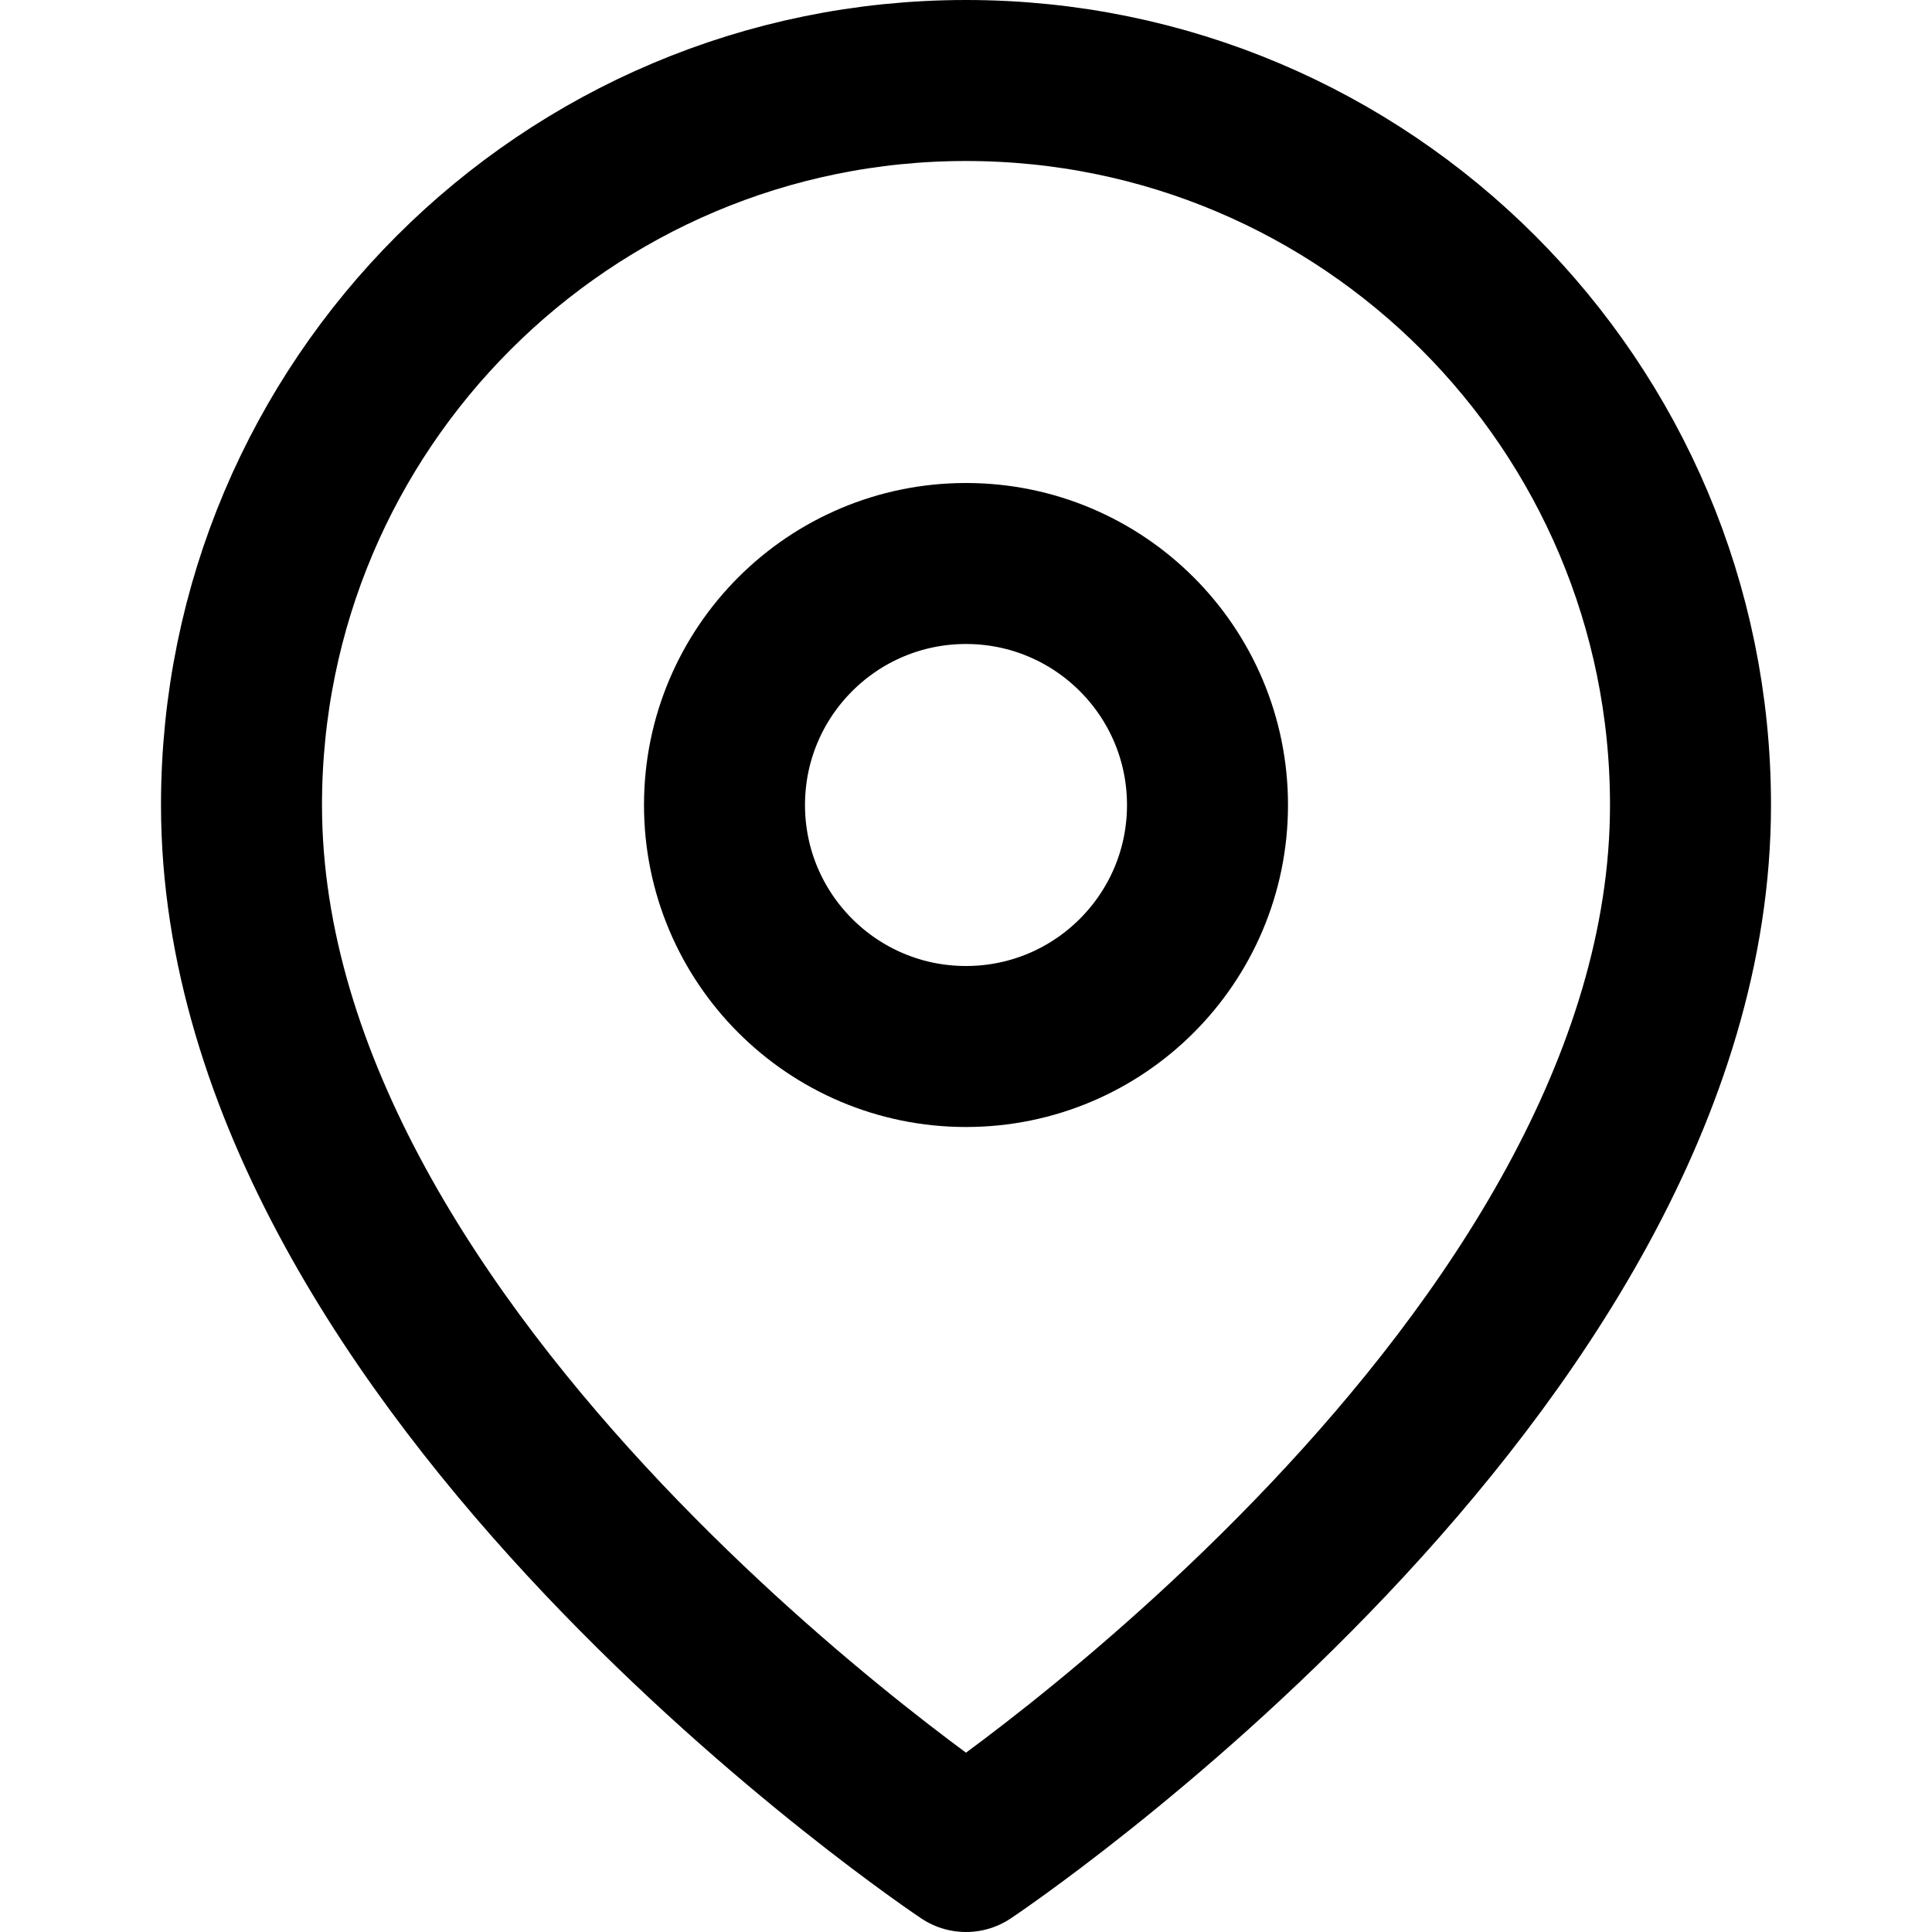
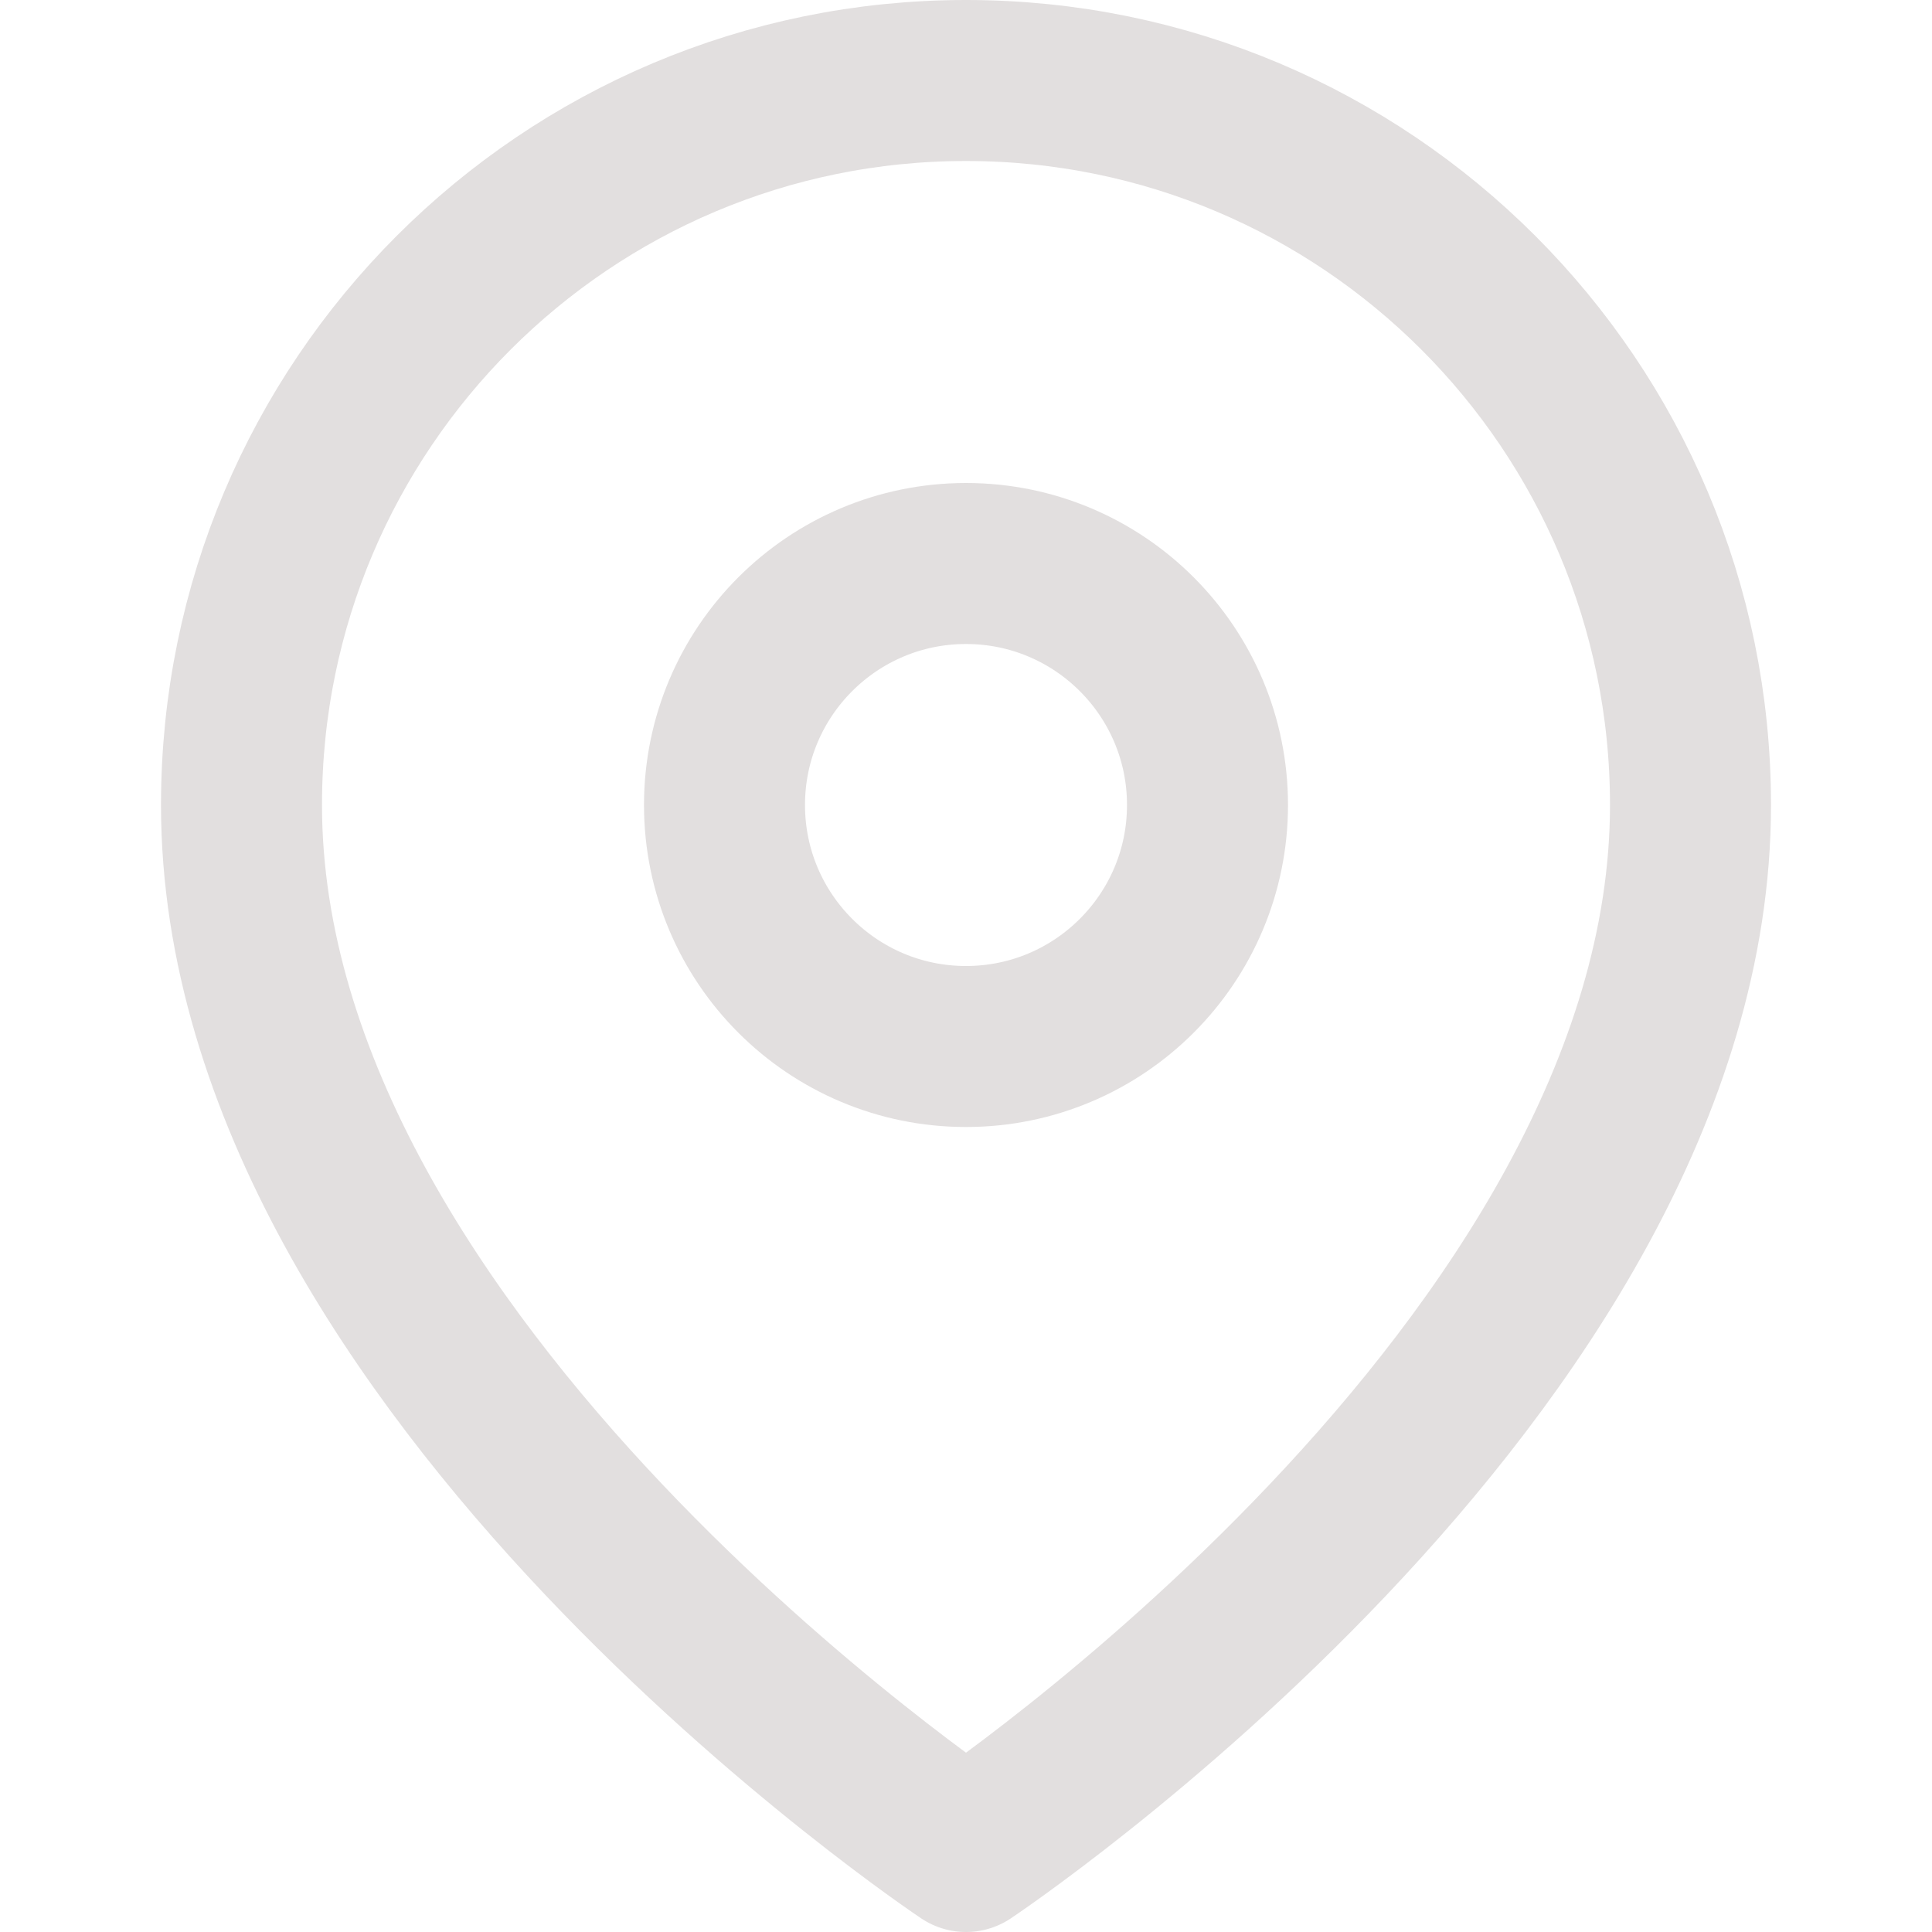
- <svg xmlns="http://www.w3.org/2000/svg" width="24" height="24" viewBox="0 0 24 24" fill="none" stroke="currentColor" stroke-width="2" stroke-linecap="round" stroke-linejoin="round" class="feather feather-map-pin">
+ <svg xmlns="http://www.w3.org/2000/svg" width="24" height="24" viewBox="0 0 24 24" fill="none" stroke="#e2dfdf" stroke-width="2" stroke-linecap="round" stroke-linejoin="round" class="feather feather-map-pin">
  <path d="M21 10c0 7-9 13-9 13s-9-6-9-13a9 9 0 0 1 18 0z" />
  <circle cx="12" cy="10" r="3" />
</svg>
